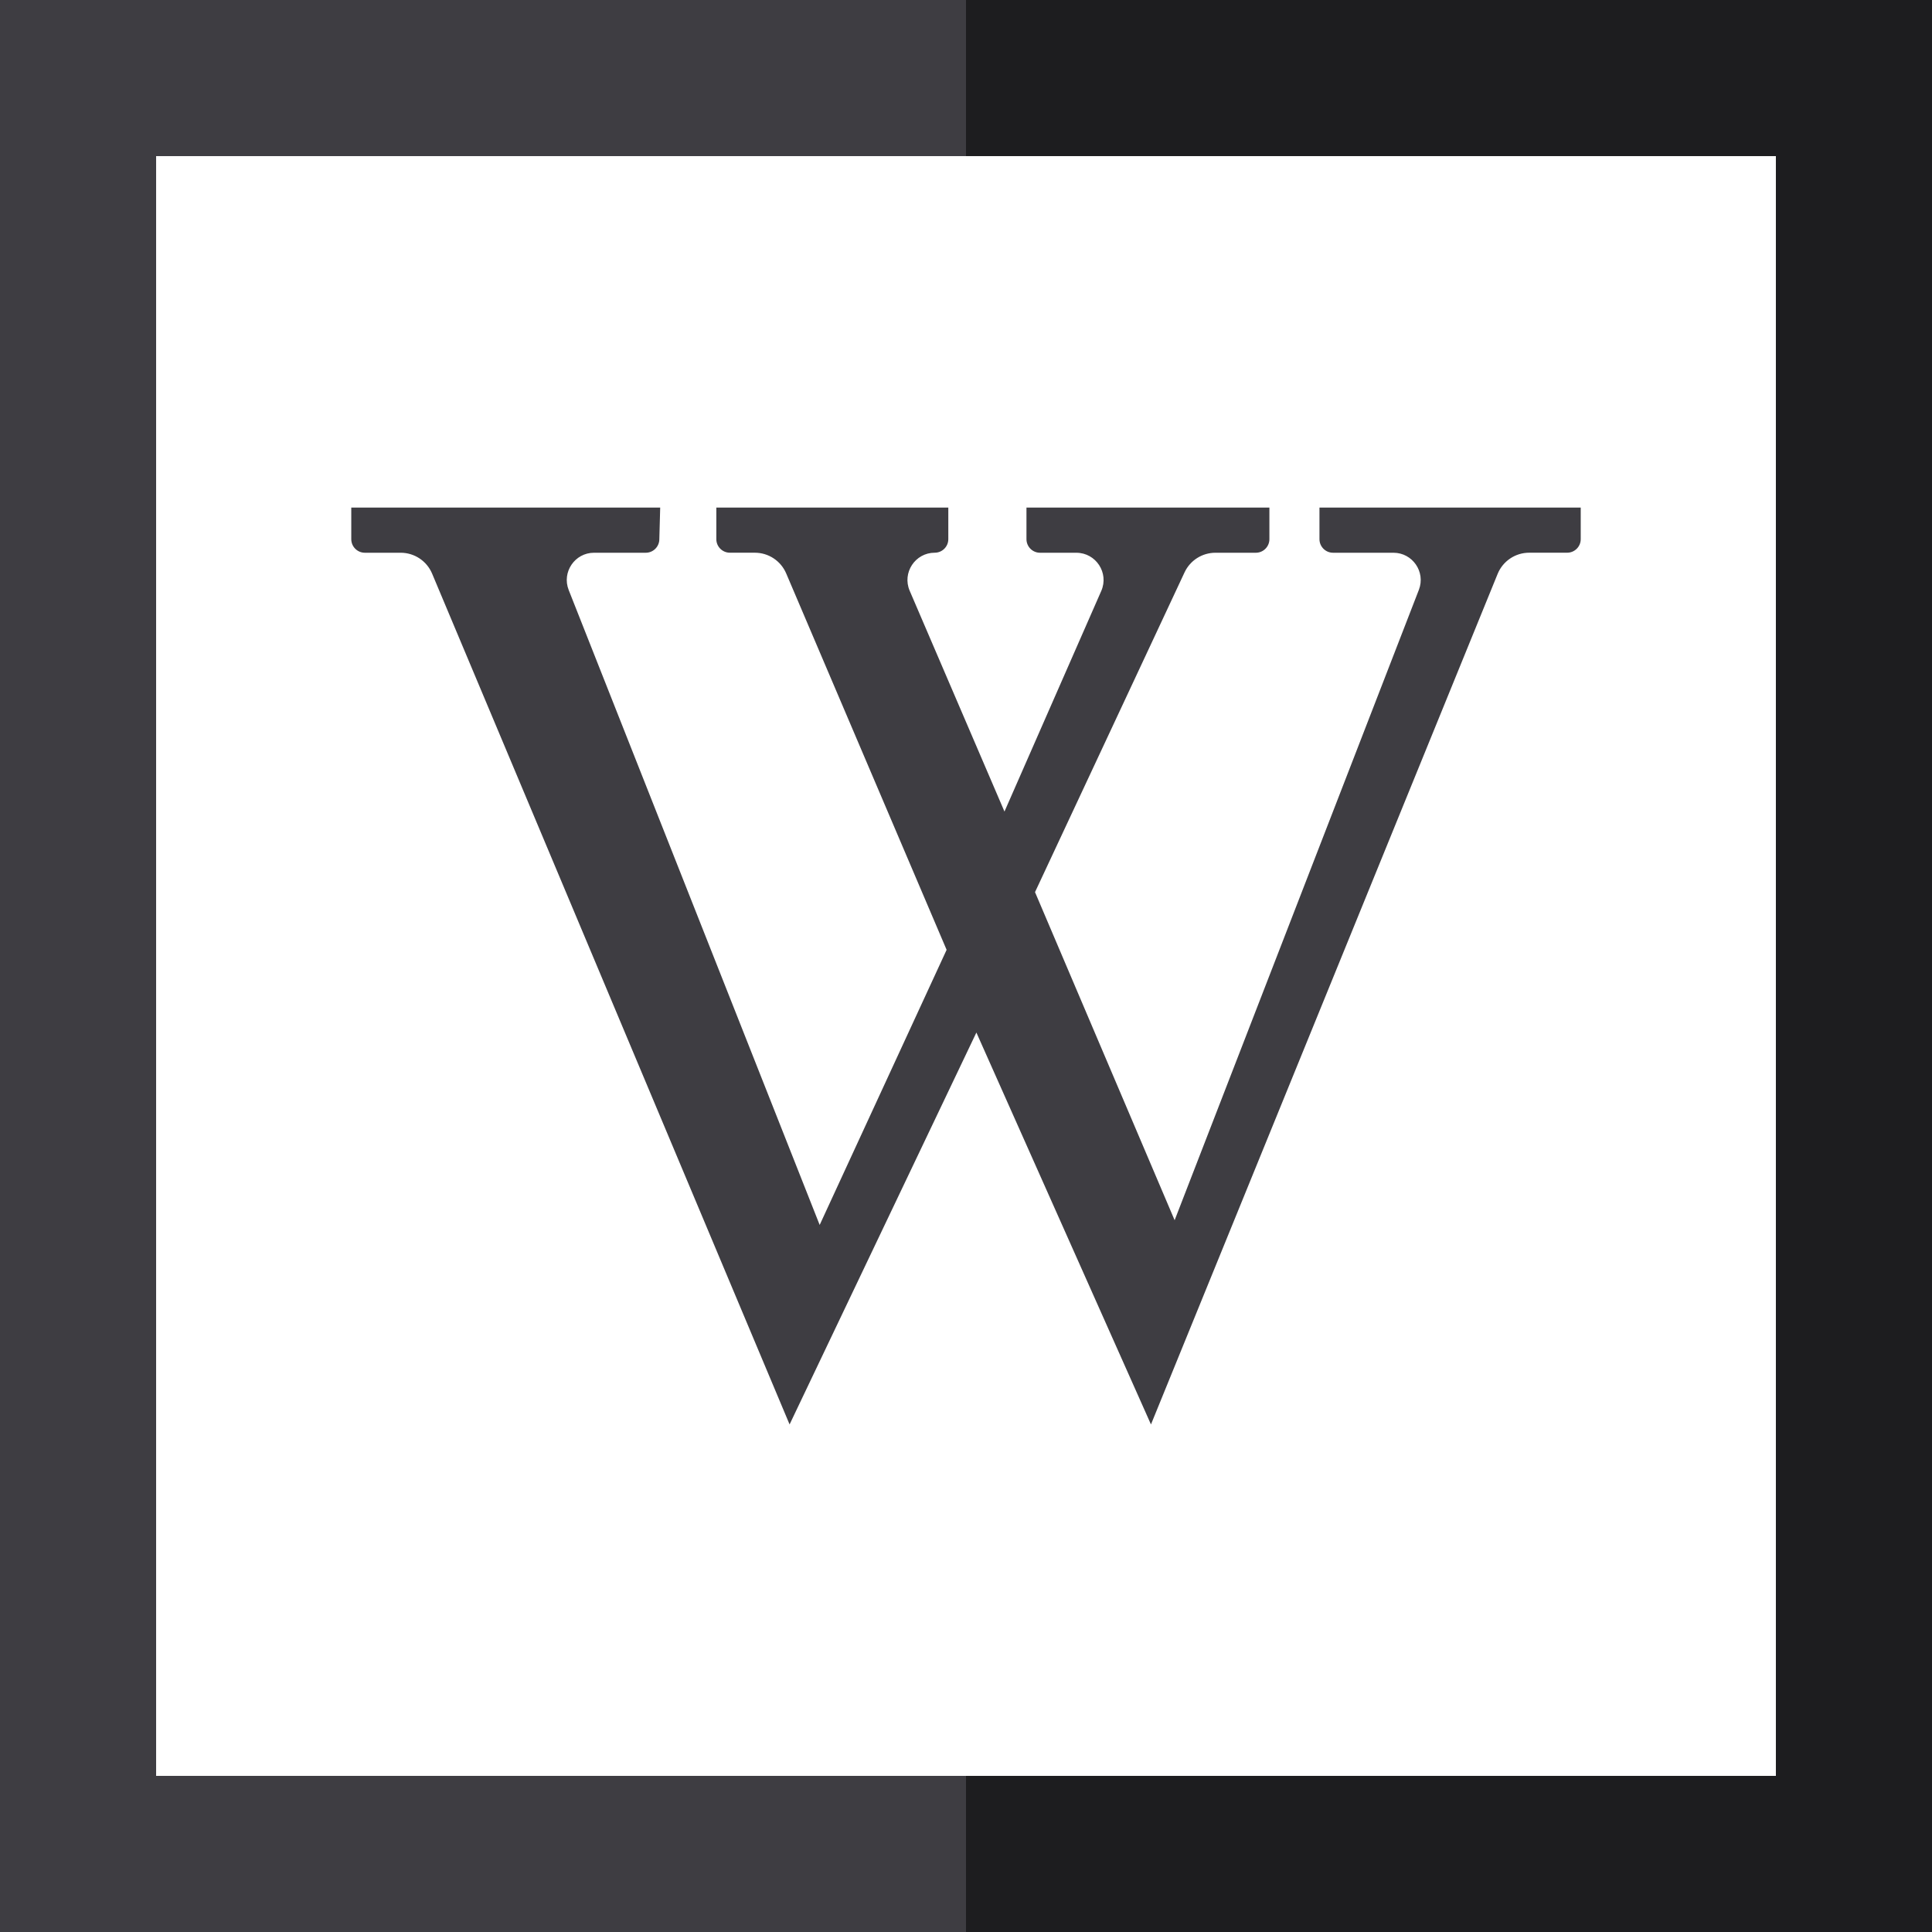
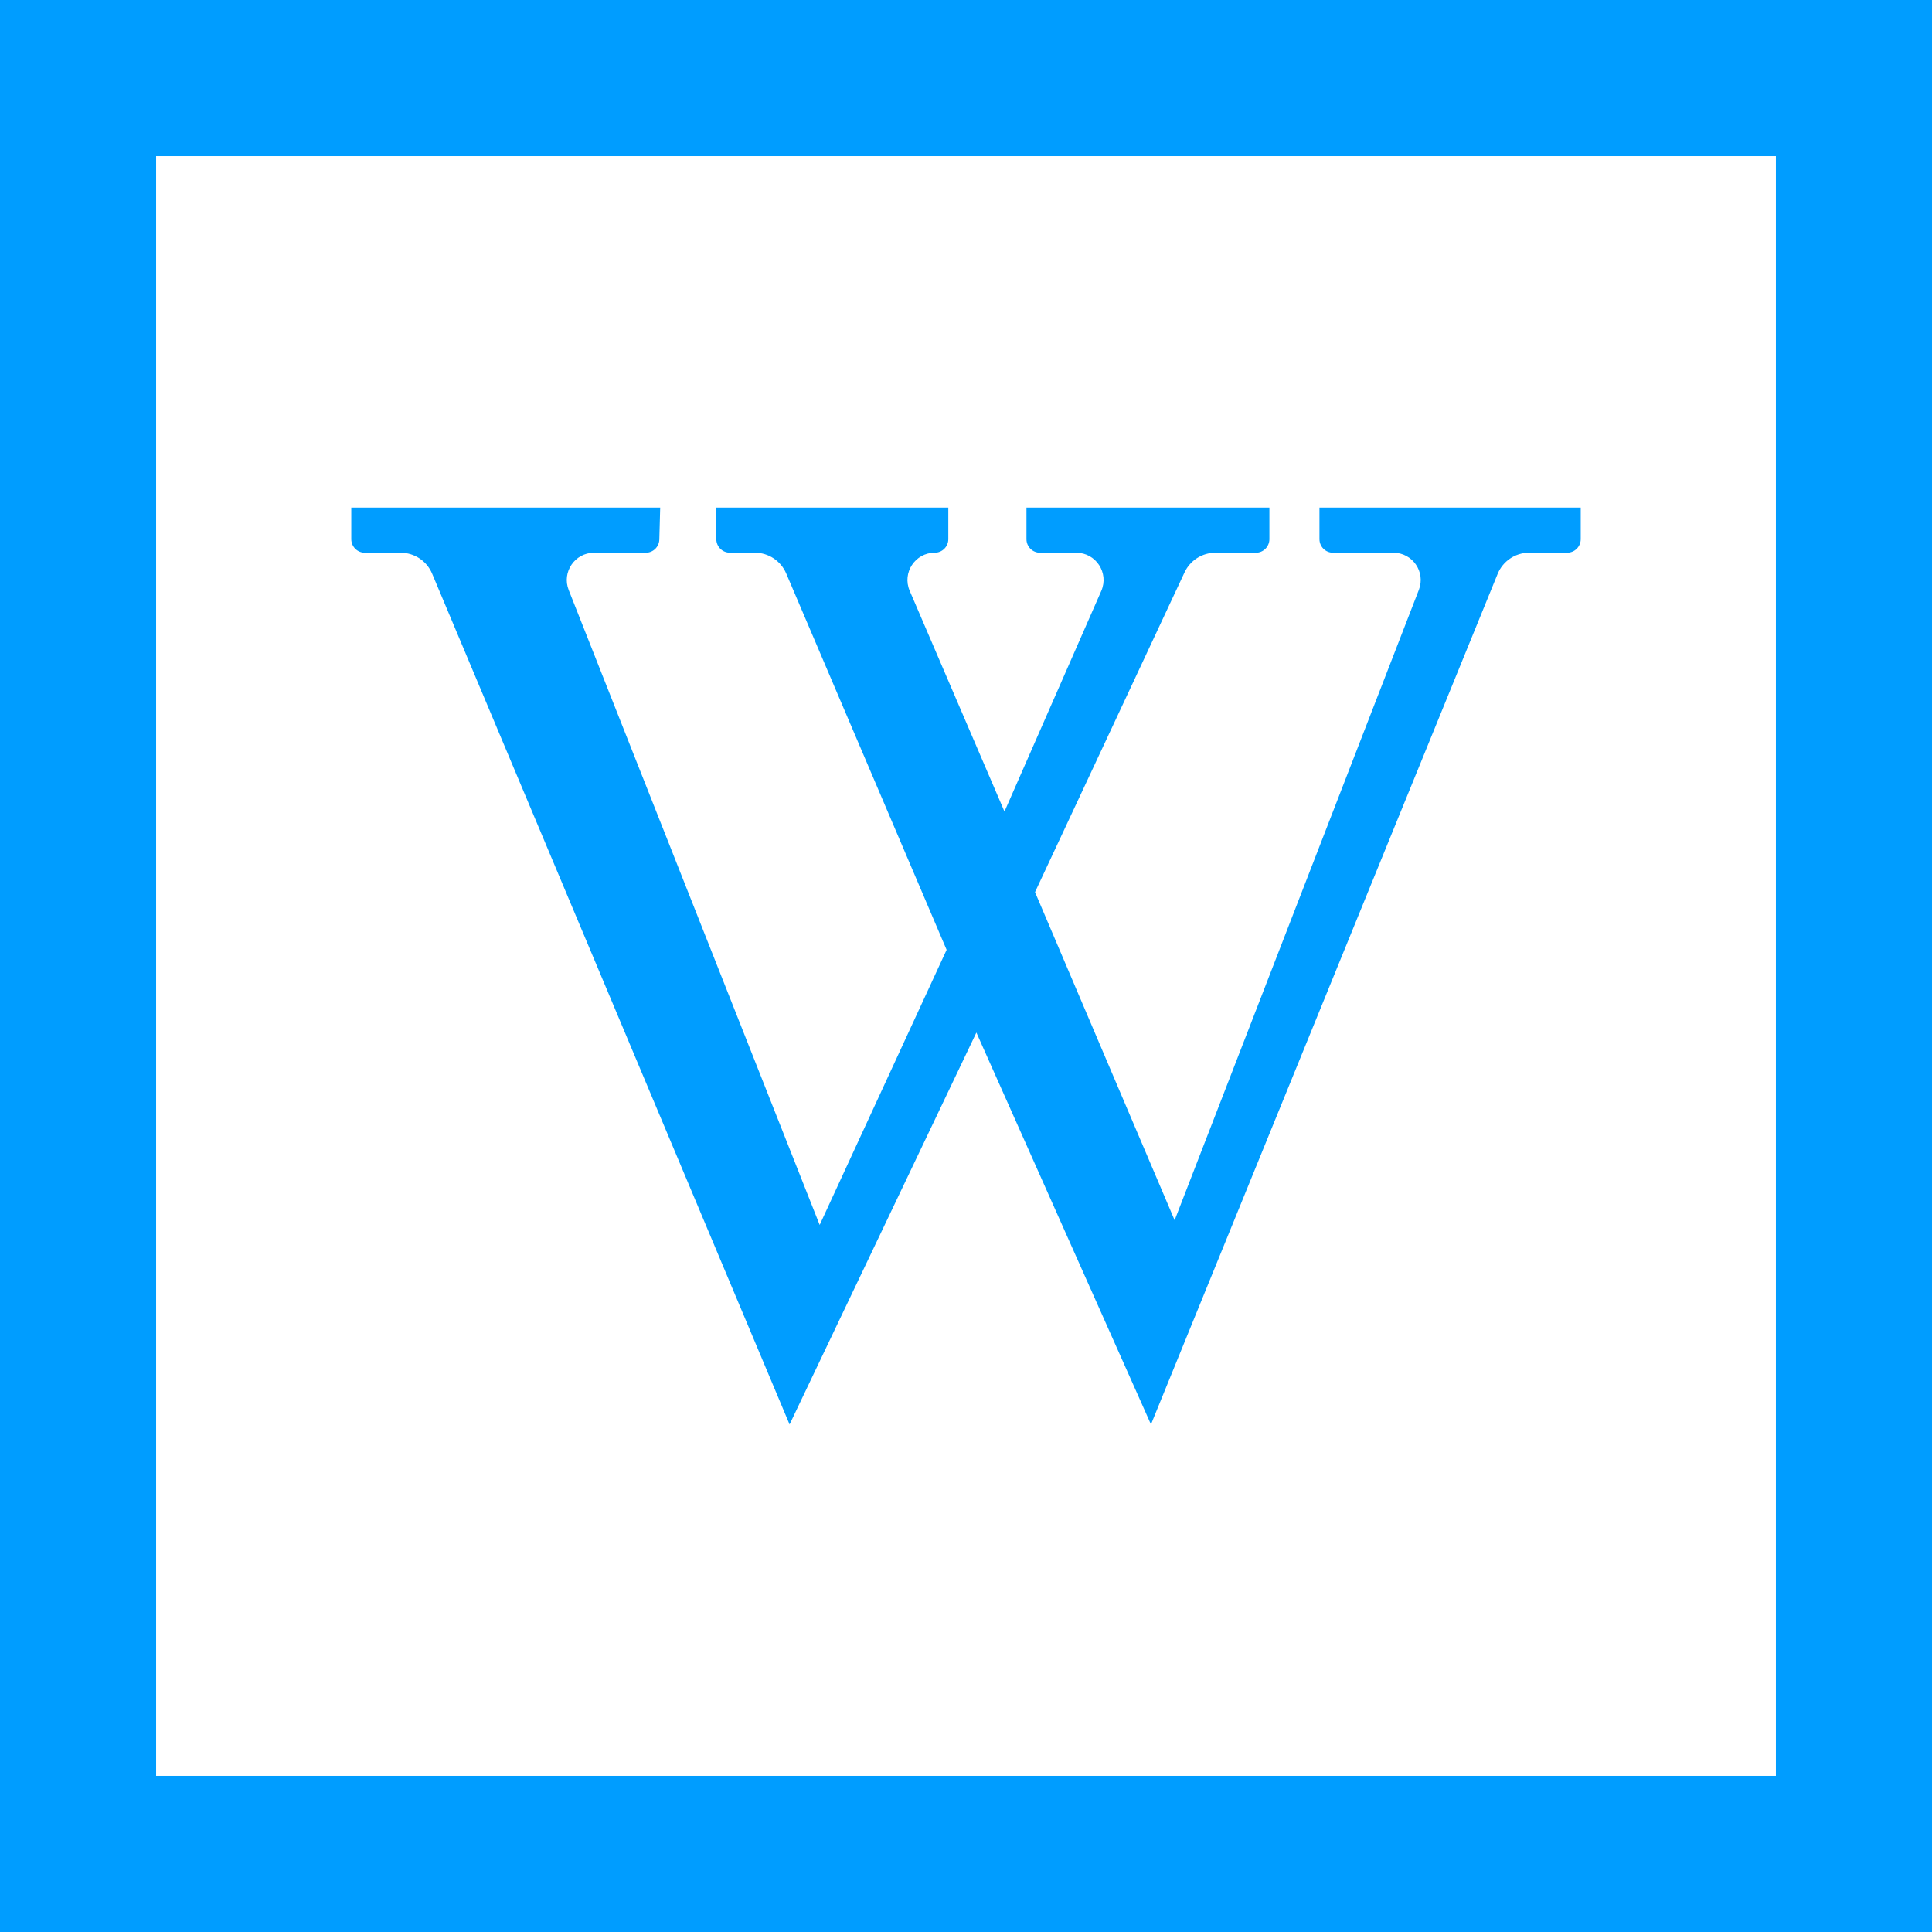
<svg xmlns="http://www.w3.org/2000/svg" height="800px" width="800px" version="1.1" id="Layer_1" viewBox="0 0 495 495" xml:space="preserve">
  <g>
-     <polygon style="fill:#1D1D1F;" points="247.5,0 247.5,40 455,40 455,455 247.5,455 247.5,495 495,495 495,0  " />
-     <polygon style="fill:#3E3D42;" points="40,455 40,40 247.5,40 247.5,0 0,0 0,495 247.5,495 247.5,455  " />
-     <path style="fill:#3E3D42;" d="M93.479,141.619h9.181c3.514,0,6.685,2.106,8.049,5.345L202.3,364.958l47.86-100.408l44.731,100.408   l88.815-217.909c1.338-3.289,4.535-5.439,8.081-5.439h9.736c1.918,0,3.477-1.552,3.477-3.47v-8.099h-66.939v8.099   c0,1.918,1.56,3.479,3.479,3.479h15.473c4.893,0,8.269,4.902,6.53,9.472l-62.589,161.542l-35.772-84.058l38.312-81.925   c1.432-3.068,4.518-5.03,7.903-5.03h10.358c1.927,0,3.479-1.56,3.479-3.479v-8.099h-62.242v8.099c0,1.918,1.552,3.479,3.479,3.479   h9.284c5.046,0,8.422,5.174,6.401,9.788l-24.799,56.52l-24.288-56.572c-1.977-4.611,1.408-9.745,6.421-9.745   c1.916,0,3.477-1.552,3.477-3.47v-8.099h-59.436v8.099c0,1.918,1.56,3.47,3.479,3.47h6.392c3.505,0,6.659,2.097,8.031,5.312   l41.099,96.434l-32.522,70.485l-64.305-162.675c-1.807-4.577,1.569-9.548,6.495-9.548h13.249c1.883,0,3.426-1.499,3.477-3.385   l0.223-8.193H90v8.099C90,140.059,91.56,141.619,93.479,141.619z" />
+     <polygon style="fill:#009dff;" points="247.5,0 247.5,40 455,40 455,455 247.5,455 247.5,495 495,495 495,0  " />
+     <polygon style="fill:#009dff;" points="40,455 40,40 247.5,40 247.5,0 0,0 0,495 247.5,495 247.5,455  " />
+     <path style="fill:#009dff;" d="M93.479,141.619h9.181c3.514,0,6.685,2.106,8.049,5.345L202.3,364.958l47.86-100.408l44.731,100.408   l88.815-217.909c1.338-3.289,4.535-5.439,8.081-5.439h9.736c1.918,0,3.477-1.552,3.477-3.47v-8.099h-66.939v8.099   c0,1.918,1.56,3.479,3.479,3.479h15.473c4.893,0,8.269,4.902,6.53,9.472l-62.589,161.542l-35.772-84.058l38.312-81.925   c1.432-3.068,4.518-5.03,7.903-5.03h10.358c1.927,0,3.479-1.56,3.479-3.479v-8.099h-62.242v8.099c0,1.918,1.552,3.479,3.479,3.479   h9.284c5.046,0,8.422,5.174,6.401,9.788l-24.799,56.52l-24.288-56.572c-1.977-4.611,1.408-9.745,6.421-9.745   c1.916,0,3.477-1.552,3.477-3.47v-8.099h-59.436v8.099c0,1.918,1.56,3.47,3.479,3.47h6.392c3.505,0,6.659,2.097,8.031,5.312   l41.099,96.434l-32.522,70.485l-64.305-162.675c-1.807-4.577,1.569-9.548,6.495-9.548h13.249c1.883,0,3.426-1.499,3.477-3.385   l0.223-8.193H90v8.099C90,140.059,91.56,141.619,93.479,141.619z" />
  </g>
</svg>
